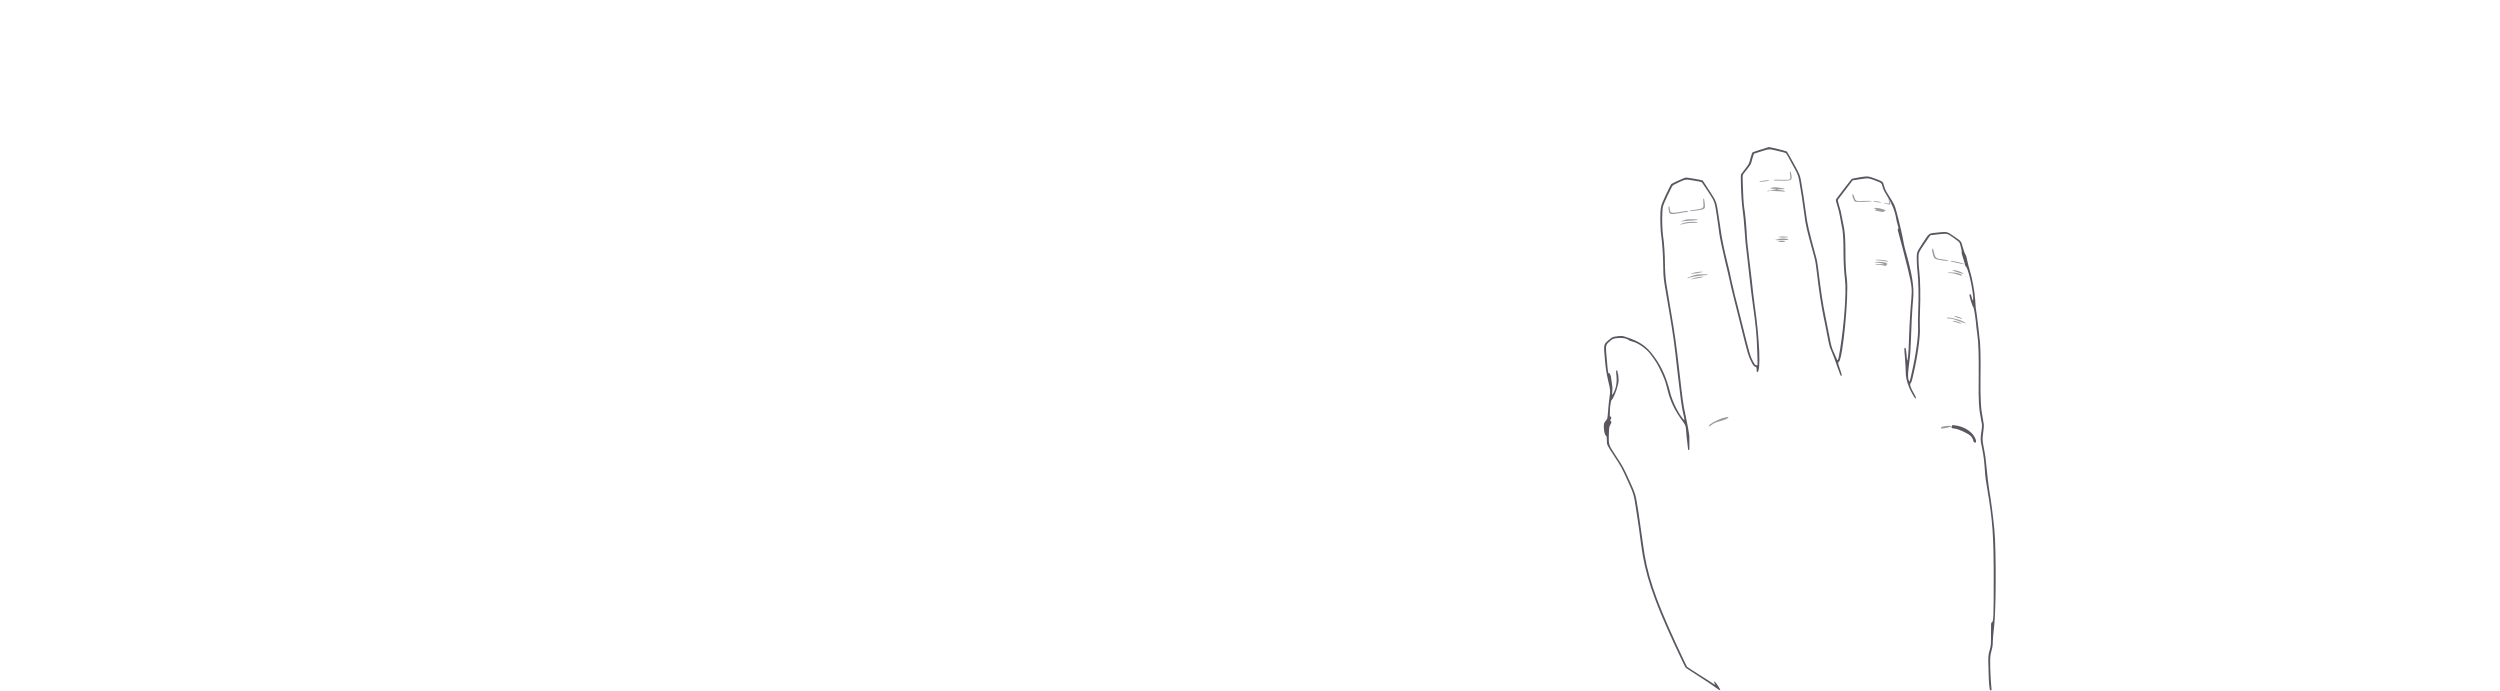
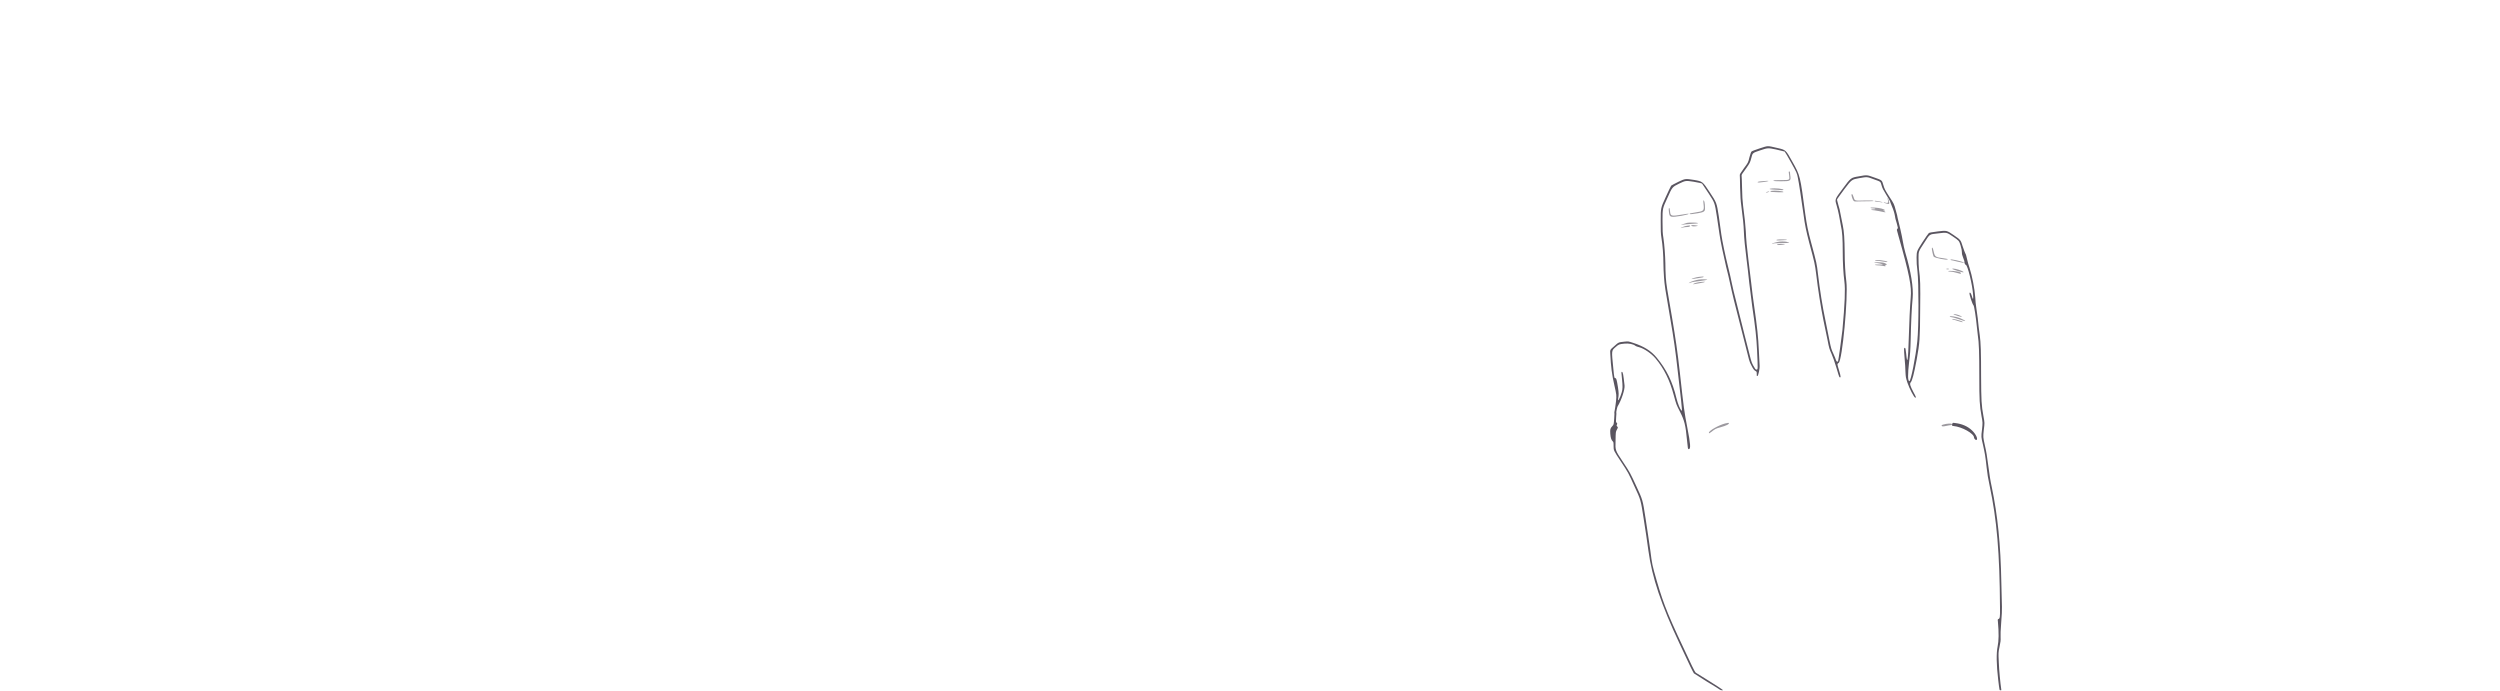
<svg xmlns="http://www.w3.org/2000/svg" viewBox="-400 -20 1666 460" data-side="right">
-   <path class="hand-creases" d="M 792.8 95.1 C 792.8 95.5, 792.9 96.5, 793.0 97.4 C 793.4 99.9, 793.4 99.9, 787.0 99.8 C 782.7 99.7, 781.7 99.8, 781.8 100.0 C 781.9 100.3, 783.1 100.4, 787.5 100.4 C 794.5 100.4, 794.6 100.3, 793.4 94.8 C 793.2 94.0, 792.7 94.1, 792.8 95.1 M 775.3 100.4 C 772.8 100.7, 772.3 100.8, 772.6 101.1 C 772.8 101.4, 778.8 100.6, 778.9 100.3 C 779.1 99.9, 778.8 99.9, 775.3 100.4 M 781.8 104.9 C 779.1 105.2, 779.2 105.8, 781.9 105.8 C 784.2 105.8, 784.3 106.1, 782.2 106.4 C 778.7 106.8, 779.4 107.1, 784.3 107.4 C 786.1 107.4, 788.0 107.6, 788.6 107.7 C 789.1 107.7, 789.5 107.7, 789.5 107.5 C 789.5 107.2, 788.0 106.8, 786.1 106.6 C 783.5 106.3, 784.2 105.9, 786.9 106.1 C 790.9 106.3, 789.6 105.5, 785.1 105.0 C 783.9 104.9, 782.8 104.8, 782.8 104.8 C 782.7 104.8, 782.2 104.9, 781.8 104.9 M 778.4 107.1 C 777.1 107.4, 777.3 107.7, 778.6 107.4 C 779.2 107.3, 779.8 107.1, 779.8 107.0 C 779.8 106.7, 779.7 106.7, 778.4 107.1 M 834.4 109.8 C 834.2 110.4, 835.5 114.0, 836.1 114.3 C 837.0 114.8, 847.3 114.5, 847.3 114.0 C 847.3 113.8, 845.3 113.8, 842.4 113.9 C 836.5 114.1, 836.6 114.1, 835.7 111.4 C 835.2 109.6, 834.7 109.0, 834.4 109.8 M 735.1 115.1 C 735.4 118.9, 735.3 118.9, 729.5 119.8 C 726.2 120.2, 725.8 120.3, 726.1 120.7 C 726.3 120.9, 733.1 120.0, 734.4 119.6 C 736.2 119.0, 736.4 118.5, 736.0 115.3 C 735.7 112.5, 735.6 112.3, 735.2 112.3 C 735.0 112.3, 735.0 113.2, 735.1 115.1 M 858.6 113.2 C 859.2 115.9, 859.1 116.0, 856.7 115.4 C 855.9 115.2, 855.3 115.1, 855.3 115.2 C 855.3 115.6, 859.3 116.5, 859.6 116.3 C 859.7 116.1, 859.6 115.4, 859.3 114.3 C 858.7 112.5, 858.3 111.9, 858.6 113.2 M 848.3 114.2 C 848.3 114.4, 852.2 115.0, 853.2 115.0 C 854.3 115.0, 853.2 114.5, 851.6 114.3 C 849.4 113.9, 848.3 113.9, 848.3 114.2 M 711.9 117.7 C 711.8 117.8, 711.9 118.7, 712.0 119.7 C 712.4 123.1, 712.8 123.2, 720.0 121.9 C 721.8 121.5, 723.6 121.3, 723.9 121.3 C 724.2 121.3, 724.6 121.1, 724.8 120.9 C 725.2 120.3, 724.5 120.4, 720.4 121.1 C 714.3 122.2, 713.1 122.1, 712.9 120.1 C 712.6 117.9, 712.5 117.5, 712.3 117.5 C 712.1 117.5, 712.0 117.6, 711.9 117.7 M 848.8 118.7 C 848.8 118.8, 849.1 119.0, 849.6 119.1 C 850.6 119.3, 850.8 119.8, 849.9 119.8 C 848.7 119.8, 849.2 120.2, 850.7 120.5 C 851.5 120.7, 852.8 120.9, 853.7 121.1 C 855.2 121.4, 855.3 121.4, 855.4 121.0 C 855.5 120.7, 855.8 120.5, 856.2 120.5 C 857.3 120.5, 856.4 119.9, 854.4 119.3 C 852.4 118.6, 848.8 118.3, 848.8 118.7 M 724.1 126.2 C 722.8 126.5, 720.0 127.5, 720.0 127.7 C 720.0 127.8, 720.3 127.7, 720.6 127.6 C 721.5 127.4, 725.2 127.0, 728.2 126.9 C 731.0 126.8, 731.5 126.7, 731.2 126.3 C 730.9 126.1, 725.2 126.0, 724.1 126.2 M 723.6 128.2 C 721.9 128.5, 719.4 129.5, 719.6 129.7 C 719.6 129.7, 720.4 129.6, 721.3 129.4 C 724.1 128.7, 726.1 128.5, 728.8 128.5 C 731.6 128.5, 732.5 128.2, 730.2 127.9 C 728.2 127.7, 725.6 127.8, 723.6 128.2 M 786.1 137.7 C 784.1 137.9, 785.5 138.3, 788.5 138.3 C 791.9 138.3, 792.8 137.9, 790.2 137.7 C 788.6 137.5, 787.5 137.5, 786.1 137.7 M 786.1 139.1 C 786.0 139.2, 785.2 139.3, 784.4 139.5 C 782.0 140.0, 782.8 140.1, 787.4 140.1 C 790.8 140.0, 791.8 139.9, 791.8 139.6 C 791.8 139.1, 787.4 138.7, 786.1 139.1 M 785.7 140.7 C 784.2 140.9, 785.1 141.3, 787.3 141.3 C 789.1 141.3, 789.5 141.2, 789.5 140.9 C 789.5 140.5, 787.5 140.4, 785.7 140.7 M 887.5 146.3 C 887.5 146.6, 887.7 147.9, 888.0 149.1 C 888.5 151.7, 889.1 152.4, 890.9 152.9 C 892.3 153.3, 898.0 154.1, 898.2 153.9 C 898.5 153.5, 897.7 153.3, 895.4 153.0 C 890.3 152.4, 889.7 152.0, 889.0 148.9 C 888.7 147.6, 888.4 146.4, 888.3 146.2 C 888.2 145.5, 887.5 145.6, 887.5 146.3 M 850.0 153.3 C 850.0 153.4, 850.6 153.5, 851.4 153.5 C 852.1 153.5, 853.9 153.7, 855.4 154.0 C 857.8 154.5, 858.6 154.5, 858.2 154.1 C 857.4 153.4, 850.0 152.6, 850.0 153.3 M 899.8 153.9 C 899.8 154.1, 900.2 154.3, 900.7 154.4 C 901.2 154.5, 903.2 154.9, 905.2 155.4 C 908.7 156.2, 909.6 156.3, 908.5 155.8 C 907.1 155.0, 899.8 153.5, 899.8 153.9 M 849.3 154.8 C 849.3 154.9, 849.8 155.0, 850.6 155.0 C 851.9 155.0, 855.5 155.7, 855.5 156.0 C 855.5 156.1, 854.2 156.1, 852.6 156.0 C 850.7 156.0, 849.8 156.0, 849.8 156.2 C 849.8 156.4, 850.4 156.5, 851.6 156.5 C 852.6 156.5, 854.1 156.7, 855.0 156.9 C 857.0 157.3, 857.0 157.3, 857.0 156.9 C 857.0 156.7, 857.2 156.4, 857.4 156.3 C 858.2 155.9, 857.2 155.1, 855.6 154.8 C 853.8 154.4, 849.3 154.4, 849.3 154.8 M 901.3 160.2 C 901.3 160.4, 904.8 161.6, 907.0 162.2 C 908.9 162.7, 909.0 162.4, 907.2 161.5 C 904.6 160.3, 901.3 159.6, 901.3 160.2 M 730.8 161.3 C 729.6 161.4, 726.4 162.5, 726.6 162.6 C 726.7 162.8, 734.8 161.4, 734.8 161.2 C 734.8 161.0, 732.6 161.0, 730.8 161.3 M 898.0 161.8 C 898.0 161.9, 898.7 162.0, 899.7 162.0 C 901.0 162.0, 902.2 162.2, 904.3 162.9 C 907.5 163.9, 907.3 163.9, 907.3 163.4 C 907.3 162.9, 906.1 162.3, 904.0 161.9 C 902.0 161.4, 898.0 161.4, 898.0 161.8 M 730.5 163.0 C 729.4 163.2, 726.8 164.1, 726.1 164.5 C 725.8 164.6, 725.3 164.8, 724.9 165.0 C 724.3 165.3, 724.2 165.4, 724.6 165.4 C 724.8 165.5, 725.3 165.4, 725.6 165.2 C 726.6 164.5, 734.6 163.3, 737.6 163.3 C 737.8 163.3, 738.0 163.1, 738.0 163.0 C 738.0 162.7, 732.1 162.7, 730.5 163.0 M 732.5 164.5 C 730.7 164.7, 726.8 165.8, 726.8 166.2 C 726.8 166.3, 727.0 166.2, 727.3 166.1 C 727.6 166.0, 729.4 165.7, 731.4 165.4 C 733.4 165.1, 734.9 164.7, 734.9 164.6 C 735.0 164.4, 734.9 164.3, 734.8 164.3 C 734.7 164.3, 733.7 164.4, 732.5 164.5 M 902.3 190.7 C 902.3 191.0, 906.7 192.5, 907.3 192.5 C 908.1 192.5, 906.7 191.7, 905.0 191.1 C 902.9 190.5, 902.3 190.4, 902.3 190.7 M 897.3 191.9 C 897.3 192.1, 898.2 192.2, 899.3 192.3 C 901.0 192.4, 902.1 192.7, 905.4 194.0 C 910.7 196.0, 911.7 196.0, 907.7 194.0 C 904.7 192.5, 897.3 191.0, 897.3 191.9 M 901.3 193.9 C 901.3 194.2, 907.0 195.9, 907.2 195.7 C 907.4 195.4, 904.8 194.4, 903.3 194.0 C 901.8 193.7, 901.2 193.7, 901.3 193.9 M 748.8 258.4 C 744.8 259.4, 738.8 262.7, 738.8 263.9 C 738.8 264.4, 739.1 264.3, 740.2 263.5 C 741.8 262.1, 743.2 261.5, 745.5 260.9 C 749.8 259.7, 751.8 258.8, 751.8 258.0 C 751.8 257.7, 751.4 257.7, 748.8 258.4 M 896.6 263.9 C 896.5 263.9, 895.7 264.1, 894.9 264.2 C 893.6 264.5, 893.5 264.6, 893.5 265.1 C 893.6 265.8, 894.0 265.8, 897.7 265.0 C 901.1 264.3, 901.5 263.7, 898.7 263.8 C 897.7 263.8, 896.8 263.8, 896.6 263.9" fill="#5a5560" fill-opacity="0.6" fill-rule="evenodd" />
-   <path class="hand-lines" d="M 773.3 79.7 C 770.4 80.6, 768.0 81.4, 767.8 81.6 C 767.6 81.8, 767.1 83.5, 766.5 85.5 C 765.6 89.1, 765.6 89.1, 763.0 92.5 C 761.6 94.4, 760.3 96.0, 760.2 96.2 C 759.8 96.7, 760.4 113.5, 761.0 117.3 C 761.7 122.3, 762.4 129.5, 762.6 133.4 C 762.9 138.7, 763.4 144.2, 764.4 151.8 C 764.8 155.5, 765.6 162.3, 766.1 166.9 C 766.6 171.4, 767.4 178.3, 768.0 182.3 C 770.1 197.0, 770.7 203.6, 771.0 213.8 C 771.2 219.0, 771.3 223.3, 771.2 223.4 C 771.1 223.5, 770.6 223.5, 770.2 223.3 C 769.5 223.1, 769.2 222.8, 768.0 220.4 C 766.3 217.2, 766.0 216.0, 761.0 196.0 C 759.2 188.8, 757.1 180.2, 756.2 177.0 C 755.4 173.8, 754.3 168.9, 753.7 166.3 C 753.2 163.6, 752.0 158.2, 751.0 154.4 C 749.2 147.3, 747.5 139.0, 747.0 135.4 C 746.9 134.3, 746.1 129.1, 745.3 123.9 C 743.9 114.4, 743.9 114.4, 739.4 107.5 C 737.0 103.7, 734.8 100.5, 734.7 100.3 C 734.4 100.0, 724.7 98.3, 723.4 98.3 C 722.7 98.3, 714.4 102.1, 713.7 102.7 C 713.5 102.9, 711.8 106.3, 710.0 110.1 C 706.8 117.2, 706.8 117.2, 706.5 121.5 C 706.3 126.5, 706.5 134.0, 707.1 137.5 C 707.6 140.9, 708.3 149.8, 708.3 154.6 C 708.3 156.8, 708.4 160.5, 708.5 162.7 C 708.8 166.9, 709.0 168.4, 712.4 187.9 C 714.9 202.5, 715.9 209.6, 717.7 226.4 C 720.0 246.0, 720.5 250.2, 721.6 255.2 C 722.9 260.7, 722.8 260.9, 720.7 258.0 C 717.5 253.7, 714.2 246.6, 712.9 241.2 C 710.1 230.1, 706.4 222.5, 700.4 215.1 C 696.2 210.1, 692.0 207.4, 684.5 204.9 C 680.9 203.7, 680.9 203.7, 677.7 204.1 C 674.5 204.5, 674.5 204.5, 671.7 206.9 C 668.5 209.7, 668.6 209.4, 669.6 220.7 C 670.2 226.8, 670.4 227.9, 671.7 233.8 C 673.2 240.1, 673.2 240.1, 672.6 244.6 C 672.2 247.1, 671.8 251.4, 671.6 254.1 C 671.2 259.1, 671.2 259.1, 670.4 260.0 C 668.8 261.8, 668.7 262.3, 668.8 265.3 C 669.0 268.1, 669.5 269.8, 670.3 270.5 C 670.7 270.8, 670.8 271.3, 670.8 273.6 C 670.8 276.4, 670.8 276.4, 675.7 283.9 C 680.6 291.4, 680.6 291.4, 684.7 300.4 C 688.8 309.4, 688.8 309.4, 690.5 320.8 C 691.5 327.0, 692.9 336.9, 693.6 342.6 C 696.2 362.4, 701.4 378.1, 715.7 409.1 C 719.6 417.5, 723.0 424.6, 723.3 424.9 C 723.6 425.2, 727.6 427.8, 732.3 430.8 C 736.9 433.7, 741.8 437.0, 743.2 438.1 C 746.9 440.8, 747.2 440.6, 745.0 437.2 C 743.3 434.7, 742.7 434.0, 742.3 434.3 C 742.2 434.4, 742.3 434.8, 742.5 435.2 C 742.7 435.6, 742.9 436.0, 743.0 436.1 C 743.2 436.5, 742.4 436.2, 741.5 435.5 C 741.0 435.1, 737.0 432.5, 732.6 429.8 C 728.2 427.0, 724.4 424.5, 724.2 424.3 C 724.0 424.1, 720.7 417.1, 716.9 408.9 C 702.7 378.1, 697.4 362.3, 694.9 342.6 C 694.1 336.9, 692.7 327.0, 691.8 320.8 C 690.0 309.4, 690.0 309.4, 685.9 300.4 C 681.8 291.4, 681.8 291.4, 676.9 283.9 C 672.0 276.4, 672.0 276.4, 672.1 270.5 C 672.3 264.6, 672.3 264.6, 673.2 262.9 C 674.0 261.3, 674.0 261.3, 673.5 260.7 C 672.9 260.2, 672.9 260.2, 673.5 259.2 C 674.0 258.3, 673.7 257.2, 672.9 257.7 C 672.6 257.9, 672.9 250.0, 673.3 249.1 C 673.4 248.7, 673.5 248.2, 673.5 247.8 C 673.5 247.4, 673.7 246.9, 673.9 246.7 C 674.9 245.9, 677.2 240.6, 677.8 237.8 C 678.0 236.9, 678.3 235.6, 678.5 235.0 C 678.8 233.9, 678.5 229.3, 678.1 228.7 C 678.0 228.5, 677.9 228.1, 677.9 227.7 C 677.9 227.1, 677.8 226.9, 677.4 226.9 C 676.8 226.9, 676.8 226.9, 677.2 230.4 C 677.7 235.3, 676.8 239.5, 674.8 242.6 C 674.3 243.4, 674.3 243.4, 674.3 242.4 C 674.3 241.8, 674.4 240.7, 674.5 239.9 C 674.6 238.8, 674.5 237.6, 674.1 235.0 C 673.8 233.2, 673.5 231.3, 673.5 231.0 C 673.5 230.6, 673.3 230.2, 673.2 230.0 C 673.0 229.9, 672.9 229.5, 672.9 229.2 C 673.0 228.8, 672.9 228.8, 672.4 228.8 C 671.6 228.8, 671.6 228.8, 670.9 220.8 C 669.9 209.8, 669.8 210.0, 672.5 207.7 C 674.7 205.7, 674.7 205.7, 677.8 205.3 C 681.1 204.9, 684.2 205.5, 685.6 206.8 C 685.9 207.0, 687.0 207.4, 688.1 207.7 C 691.3 208.4, 696.7 212.1, 699.3 215.3 C 702.9 219.8, 705.0 223.2, 707.4 228.6 C 709.9 234.4, 709.6 233.5, 711.4 240.5 C 713.2 247.5, 716.0 253.4, 720.6 259.7 C 723.4 263.6, 723.4 263.6, 723.7 268.1 C 723.9 270.6, 724.1 273.1, 724.3 273.8 C 724.4 274.4, 724.6 276.0, 724.7 277.4 C 724.9 279.7, 724.9 279.9, 725.4 279.9 C 725.9 279.9, 725.9 280.4, 725.8 270.8 C 725.7 269.2, 724.1 260.4, 723.0 255.4 C 721.8 250.3, 721.3 246.7, 719.0 226.4 C 717.1 209.6, 716.1 202.5, 713.6 187.9 C 710.3 168.4, 710.0 166.9, 709.8 162.7 C 709.6 160.5, 709.5 156.8, 709.5 154.6 C 709.5 149.8, 708.9 140.9, 708.3 137.5 C 707.8 134.0, 707.5 126.5, 707.8 121.6 C 708.0 117.4, 708.0 117.4, 711.2 110.5 C 714.2 104.2, 714.5 103.6, 715.3 103.2 C 723.4 99.2, 722.9 99.3, 728.5 100.3 C 732.5 100.9, 733.7 101.2, 734.2 101.6 C 734.4 101.9, 736.5 104.9, 738.7 108.3 C 742.7 114.4, 742.7 114.4, 744.1 123.9 C 744.9 129.1, 745.6 134.3, 745.7 135.4 C 746.2 139.0, 748.0 147.3, 749.7 154.4 C 750.7 158.2, 751.9 163.6, 752.5 166.3 C 753.0 168.9, 754.2 173.8, 755.0 177.0 C 755.8 180.2, 758.0 189.0, 759.9 196.5 C 764.7 216.0, 765.1 217.1, 766.8 220.5 C 768.2 223.5, 768.6 223.9, 769.9 224.5 C 770.6 224.9, 770.6 225.0, 770.6 226.4 C 770.6 227.7, 770.7 227.9, 771.1 227.9 C 773.5 227.9, 772.7 206.6, 769.2 182.3 C 768.7 178.3, 767.8 171.4, 767.4 166.9 C 766.9 162.3, 766.1 155.5, 765.6 151.8 C 764.6 144.2, 764.1 138.7, 763.9 133.4 C 763.7 129.5, 763.0 122.4, 762.2 117.3 C 761.9 114.8, 761.7 111.4, 761.5 105.3 C 761.2 96.7, 761.2 96.7, 761.9 95.8 C 762.3 95.3, 763.6 93.6, 764.8 92.1 C 766.9 89.3, 766.9 89.3, 767.7 86.0 C 768.2 84.2, 768.7 82.7, 768.8 82.5 C 769.0 82.4, 771.3 81.6, 774.0 80.8 C 778.9 79.2, 778.9 79.2, 784.4 80.5 C 788.0 81.3, 790.0 81.9, 790.3 82.2 C 790.5 82.4, 792.4 85.7, 794.4 89.5 C 798.2 96.4, 798.2 96.4, 799.0 100.5 C 799.8 104.7, 801.7 117.2, 802.4 122.8 C 803.2 129.6, 804.0 133.1, 808.5 149.3 C 809.7 153.4, 809.9 154.6, 810.8 162.0 C 812.2 174.0, 813.6 183.1, 815.1 190.5 C 815.9 194.1, 817.1 200.3, 817.8 204.1 C 819.1 210.7, 819.3 211.3, 820.5 214.0 C 821.2 215.6, 822.9 219.9, 824.1 223.6 C 825.8 228.4, 826.6 230.4, 826.8 230.5 C 827.6 230.6, 827.5 229.9, 826.1 225.8 C 824.7 221.6, 824.7 221.6, 825.5 221.0 C 828.1 218.9, 832.1 177.1, 830.8 166.3 C 830.0 159.9, 829.8 154.8, 829.8 147.4 C 829.8 138.8, 829.4 134.0, 828.5 129.9 C 828.1 128.1, 827.5 125.2, 827.2 123.5 C 827.0 121.8, 826.2 118.8, 825.6 117.0 C 824.8 114.3, 824.6 113.5, 824.8 113.1 C 825.1 112.7, 834.5 100.3, 834.6 100.2 C 834.6 100.2, 836.9 99.9, 839.8 99.4 C 844.9 98.6, 844.9 98.6, 848.9 100.0 C 854.0 102.0, 853.8 101.8, 854.5 104.3 C 855.0 106.1, 855.5 107.2, 857.3 110.1 C 860.6 115.3, 862.7 120.4, 863.5 125.1 C 863.6 126.1, 864.1 128.0, 864.5 129.5 C 865.2 131.9, 865.3 132.1, 864.9 132.5 C 864.5 132.9, 864.5 133.2, 865.6 136.9 C 867.1 142.1, 868.8 148.9, 871.4 159.3 C 874.0 170.0, 874.3 172.5, 873.7 179.3 C 873.1 185.4, 872.3 199.2, 872.1 207.1 C 872.0 210.8, 871.8 215.3, 871.6 217.0 C 871.0 221.6, 870.9 221.5, 870.5 216.2 C 870.2 212.9, 870.0 212.1, 869.7 211.9 C 868.9 211.4, 868.9 212.0, 869.5 218.9 C 869.8 222.8, 870.0 227.1, 870.0 228.5 C 870.0 232.4, 871.7 237.8, 874.3 242.3 C 875.3 244.1, 876.2 245.5, 876.4 245.5 C 877.1 245.5, 876.9 244.7, 875.3 242.0 C 873.2 238.3, 872.5 236.2, 873.2 235.4 C 873.8 234.7, 874.0 234.4, 875.1 229.4 C 878.0 217.1, 879.8 203.9, 879.4 198.1 C 879.3 195.9, 879.3 191.9, 879.5 187.3 C 879.9 177.6, 879.7 166.0, 879.0 160.5 C 878.7 158.0, 878.5 154.8, 878.5 152.4 C 878.5 148.4, 878.5 148.4, 882.4 142.6 C 884.5 139.4, 886.4 136.7, 886.6 136.7 C 886.7 136.7, 889.3 136.5, 892.2 136.1 C 897.6 135.5, 897.6 135.5, 901.6 138.3 C 903.7 139.8, 905.6 141.3, 905.7 141.5 C 906.4 142.9, 907.5 147.6, 907.3 148.2 C 907.1 148.7, 907.3 149.4, 908.1 151.6 C 908.6 153.1, 909.1 155.0, 909.3 155.7 C 909.4 156.6, 909.6 157.2, 910.0 157.5 C 911.5 158.7, 914.3 170.5, 914.9 177.9 C 915.1 181.4, 914.6 180.9, 913.6 176.9 C 913.4 176.1, 912.8 175.8, 912.5 176.2 C 912.1 176.8, 914.3 184.0, 915.0 184.7 C 915.5 185.1, 916.7 193.0, 917.1 198.4 C 917.2 199.5, 917.5 201.9, 917.8 203.9 C 918.5 209.0, 918.7 216.9, 918.6 232.1 C 918.4 247.3, 918.7 252.2, 920.2 259.8 C 921.0 263.4, 921.0 263.4, 920.3 268.2 C 919.7 273.1, 919.7 273.1, 920.9 278.8 C 922.0 284.7, 922.3 287.0, 922.8 294.5 C 922.9 297.2, 923.5 301.1, 924.3 305.8 C 927.9 326.8, 928.6 336.9, 928.6 365.6 C 928.6 391.6, 928.5 394.3, 927.3 394.8 C 926.8 395.0, 926.8 395.0, 926.8 402.5 C 926.8 410.0, 926.8 410.0, 925.8 413.6 C 924.9 417.1, 924.9 417.1, 925.1 424.8 C 925.2 431.5, 925.4 435.5, 925.9 438.9 C 926.0 439.9, 926.1 440.0, 926.6 440.0 C 927.2 440.0, 927.3 439.9, 927.1 438.8 C 926.7 434.7, 926.5 431.5, 926.3 424.9 C 926.2 417.4, 926.2 417.4, 927.1 413.8 C 927.9 410.8, 928.0 409.9, 928.0 407.5 C 928.0 406.0, 928.4 401.7, 928.9 397.3 C 930.2 386.1, 930.3 347.2, 929.1 333.5 C 928.1 323.1, 926.8 313.2, 925.6 306.4 C 925.1 303.2, 924.5 298.4, 924.0 293.0 C 923.4 286.3, 923.0 283.5, 922.1 278.9 C 921.0 273.1, 921.0 273.1, 921.6 268.3 C 922.2 263.5, 922.2 263.5, 921.5 259.8 C 920.0 252.1, 919.7 247.3, 919.8 232.1 C 920.0 216.9, 919.8 209.0, 919.0 203.9 C 918.8 201.9, 918.5 199.5, 918.4 198.4 C 918.2 196.1, 916.8 185.3, 916.6 184.8 C 916.6 184.6, 916.4 182.5, 916.3 180.1 C 915.9 174.0, 914.3 165.5, 912.6 159.9 C 912.1 158.3, 911.4 155.6, 911.0 153.7 C 910.5 151.2, 910.2 150.1, 909.8 149.7 C 909.5 149.3, 908.8 147.5, 908.1 145.1 C 906.7 140.3, 907.3 141.1, 902.0 137.4 C 897.5 134.3, 897.5 134.3, 891.7 134.9 C 884.8 135.7, 886.1 134.7, 881.0 142.4 C 877.3 148.1, 877.3 148.1, 877.3 152.3 C 877.3 154.7, 877.5 158.3, 877.8 161.0 C 878.5 167.1, 878.7 177.3, 878.3 186.9 C 878.1 191.5, 878.1 195.8, 878.2 198.0 C 878.5 203.9, 876.7 216.8, 873.8 229.2 C 872.6 234.8, 872.4 235.2, 871.8 232.9 C 871.3 231.0, 871.5 227.9, 872.4 221.0 C 873.1 215.5, 873.2 213.2, 873.4 207.5 C 873.6 199.4, 874.3 185.6, 874.9 179.5 C 875.7 171.7, 874.4 163.2, 870.1 148.0 C 869.4 145.6, 868.7 142.6, 868.5 141.3 C 868.2 138.7, 865.6 127.5, 863.8 121.0 C 862.6 116.6, 862.4 116.2, 858.3 109.7 C 856.6 107.0, 856.2 106.1, 855.6 104.0 C 854.7 100.9, 855.0 101.1, 849.5 99.0 C 844.8 97.3, 844.8 97.3, 839.5 98.1 C 836.6 98.6, 834.0 99.1, 833.9 99.3 C 833.6 99.6, 827.5 107.5, 823.9 112.3 C 823.2 113.2, 823.2 113.2, 824.3 116.8 C 825.0 118.8, 825.7 121.8, 826.0 123.5 C 826.3 125.2, 826.8 128.1, 827.2 129.9 C 828.2 134.0, 828.5 138.8, 828.5 147.4 C 828.5 154.8, 828.8 159.9, 829.5 166.3 C 830.5 174.3, 829.0 195.2, 826.3 212.4 C 824.9 221.0, 824.8 221.3, 823.5 218.1 C 823.1 217.2, 822.3 215.2, 821.6 213.8 C 820.6 211.4, 820.3 210.4, 819.1 204.1 C 818.3 200.3, 817.1 194.1, 816.4 190.5 C 814.8 183.1, 813.5 174.0, 812.0 162.0 C 811.1 154.6, 810.9 153.4, 809.7 149.3 C 805.3 133.1, 804.5 129.6, 803.6 122.8 C 802.9 117.2, 801.0 104.7, 800.2 100.5 C 799.4 96.4, 799.4 96.4, 795.3 88.9 C 793.1 84.8, 791.0 81.2, 790.8 81.0 C 790.4 80.6, 779.6 78.0, 778.7 78.0 C 778.5 78.0, 776.1 78.8, 773.3 79.7 M 900.8 263.9 C 900.2 265.3, 900.2 265.3, 903.1 265.7 C 905.2 266.0, 910.6 268.4, 912.9 270.2 C 913.8 270.8, 915.0 272.9, 915.0 273.7 C 915.0 274.2, 915.7 275.0, 916.2 275.0 C 917.4 275.0, 916.9 272.5, 915.2 270.2 C 912.7 266.6, 907.8 264.0, 902.4 263.4 C 901.0 263.2, 901.0 263.2, 900.8 263.9" fill="#5a5560" fill-rule="evenodd" stroke="#5a5560" stroke-width="0" stroke-linejoin="round" />
+   <path class="hand-creases" d="M 792.0 94.6 C 792.0 94.7, 792.1 95.8, 792.3 97.0 C 792.7 100.0, 792.7 100.0, 787.2 100.0 C 782.9 100.0, 781.8 100.1, 781.8 100.5 C 781.8 100.7, 784.1 100.8, 786.9 100.8 C 793.4 100.8, 793.6 100.6, 793.0 96.6 C 792.9 95.6, 792.8 94.6, 792.8 94.5 C 792.8 94.4, 792.6 94.3, 792.4 94.3 C 792.2 94.3, 792.0 94.4, 792.0 94.6 M 773.6 100.8 C 771.4 101.0, 770.9 101.3, 771.5 101.6 C 771.8 101.8, 778.1 101.0, 778.4 100.7 C 778.7 100.4, 776.8 100.5, 773.6 100.8 M 779.9 105.7 C 778.6 105.9, 779.3 106.2, 781.4 106.3 C 787.9 106.8, 788.5 106.8, 788.5 106.5 C 788.5 105.8, 782.8 105.2, 779.9 105.7 M 780.4 107.2 C 779.5 107.3, 779.6 107.7, 780.6 107.9 C 782.4 108.1, 788.5 108.3, 788.5 108.0 C 788.5 107.3, 783.1 106.8, 780.4 107.2 M 777.7 107.8 C 776.4 108.2, 776.5 108.5, 777.9 108.2 C 778.5 108.0, 779.0 107.8, 779.0 107.7 C 779.0 107.5, 778.9 107.5, 777.7 107.8 M 833.9 109.6 C 833.6 110.2, 834.7 113.4, 835.3 113.9 C 835.8 114.3, 836.1 114.4, 839.7 114.2 C 841.9 114.2, 844.7 114.1, 846.1 114.1 C 847.4 114.1, 848.5 114.0, 848.5 114.0 C 848.5 113.5, 847.1 113.5, 842.3 113.6 C 835.8 113.8, 836.0 113.9, 835.2 111.3 C 834.6 109.5, 834.1 108.8, 833.9 109.6 M 857.9 112.1 C 857.9 112.5, 858.1 113.3, 858.2 113.8 C 858.6 115.3, 857.7 115.6, 855.6 114.8 C 855.4 114.8, 855.3 114.8, 855.3 114.9 C 855.3 115.2, 858.5 116.1, 858.8 115.9 C 859.2 115.6, 858.9 113.9, 858.1 112.1 C 857.7 111.4, 857.7 111.4, 857.9 112.1 M 735.1 113.7 C 735.1 113.9, 735.1 115.2, 735.3 116.6 C 735.7 120.4, 735.3 120.8, 729.7 121.6 C 726.2 122.2, 726.0 122.2, 726.0 122.5 C 726.0 122.9, 728.0 122.7, 731.5 122.1 C 735.5 121.4, 736.3 120.9, 736.2 118.8 C 736.2 115.4, 735.7 112.9, 735.1 113.7 M 849.3 114.0 C 849.3 114.2, 849.9 114.4, 852.4 114.6 C 853.2 114.7, 854.0 114.9, 854.2 114.9 C 854.3 115.0, 854.5 114.9, 854.5 114.8 C 854.5 114.7, 853.5 114.4, 852.3 114.2 C 849.7 113.7, 849.3 113.7, 849.3 114.0 M 846.5 118.5 C 846.5 118.6, 846.9 118.8, 847.3 118.8 C 848.5 118.8, 849.8 119.0, 849.8 119.3 C 849.8 119.4, 849.1 119.5, 848.4 119.5 C 847.6 119.5, 847.0 119.6, 847.0 119.8 C 847.0 119.9, 847.3 120.0, 847.7 120.0 C 848.1 120.0, 850.2 120.3, 852.3 120.7 C 854.4 121.2, 856.2 121.5, 856.3 121.5 C 856.7 121.5, 856.2 120.9, 855.4 120.6 C 854.6 120.3, 854.6 120.3, 855.5 120.3 C 856.8 120.2, 856.1 119.7, 853.9 119.0 C 851.8 118.4, 846.5 118.0, 846.5 118.5 M 712.1 118.9 C 712.0 119.1, 712.0 120.3, 712.2 121.5 C 712.6 124.9, 713.2 125.0, 720.6 123.8 C 724.3 123.1, 725.6 122.7, 725.2 122.4 C 725.2 122.3, 723.2 122.6, 720.9 123.0 C 713.7 124.2, 713.2 124.1, 712.9 120.7 C 712.7 118.8, 712.4 118.1, 712.1 118.9 M 724.3 128.5 C 723.1 128.8, 720.3 129.8, 720.3 129.9 C 720.3 130.0, 720.5 130.0, 720.8 129.9 C 721.7 129.6, 725.1 129.3, 728.4 129.1 C 731.3 129.0, 731.7 128.9, 731.4 128.6 C 731.1 128.3, 725.5 128.2, 724.3 128.5 M 727.0 130.3 C 727.0 130.7, 728.3 131.0, 729.9 130.8 C 731.8 130.6, 732.0 130.4, 730.2 130.2 C 728.3 129.9, 727.0 130.0, 727.0 130.3 M 722.9 130.7 C 721.4 131.2, 719.6 132.0, 720.1 132.0 C 720.3 132.0, 721.0 131.8, 721.6 131.6 C 722.3 131.4, 723.5 131.3, 724.3 131.3 C 725.5 131.3, 726.3 131.0, 726.3 130.4 C 726.3 130.1, 724.5 130.3, 722.9 130.7 M 784.3 139.7 C 784.0 139.7, 783.8 139.9, 783.8 140.1 C 783.8 140.2, 784.5 140.3, 786.2 140.2 C 787.5 140.1, 789.1 140.0, 789.7 140.0 C 790.3 140.0, 790.8 139.9, 790.8 139.8 C 790.8 139.5, 785.5 139.4, 784.3 139.7 M 786.1 141.0 C 784.2 141.2, 780.6 142.2, 780.8 142.4 C 780.9 142.5, 781.3 142.4, 781.8 142.3 C 782.3 142.1, 784.5 142.0, 787.4 142.0 C 790.5 142.0, 792.3 141.9, 792.3 141.8 C 792.3 141.6, 792.0 141.5, 791.8 141.5 C 791.6 141.5, 791.2 141.4, 791.1 141.3 C 790.8 141.0, 788.2 140.8, 786.1 141.0 M 784.8 142.7 C 783.8 142.9, 784.2 143.3, 785.3 143.3 C 787.1 143.3, 789.5 142.9, 789.5 142.7 C 789.5 142.5, 785.9 142.5, 784.8 142.7 M 887.4 145.3 C 887.2 145.8, 888.2 150.5, 888.6 151.0 C 889.3 151.9, 897.3 153.5, 897.9 152.9 C 898.2 152.6, 897.8 152.5, 895.0 152.1 C 889.8 151.4, 889.4 151.2, 888.6 147.6 C 888.1 145.3, 887.7 144.5, 887.4 145.3 M 899.8 153.0 C 899.8 153.1, 900.0 153.3, 900.3 153.4 C 900.6 153.4, 902.4 153.8, 904.3 154.3 C 909.2 155.4, 908.9 155.4, 908.5 154.9 C 907.7 154.2, 899.8 152.4, 899.8 153.0 M 849.5 153.5 C 849.5 153.6, 850.0 153.8, 850.8 153.8 C 851.5 153.8, 853.3 154.0, 854.8 154.3 C 857.3 154.7, 858.1 154.8, 857.7 154.4 C 857.0 153.7, 849.5 152.8, 849.5 153.5 M 849.0 155.0 C 849.0 155.1, 849.5 155.2, 850.1 155.2 C 851.2 155.2, 854.7 156.0, 854.8 156.2 C 854.8 156.3, 853.6 156.3, 852.1 156.3 C 850.3 156.2, 849.5 156.3, 849.5 156.5 C 849.5 156.6, 850.0 156.8, 850.9 156.8 C 851.6 156.8, 853.1 156.9, 854.2 157.1 C 856.6 157.6, 856.6 157.6, 856.4 157.0 C 856.3 156.6, 856.4 156.5, 856.8 156.5 C 858.2 156.5, 856.7 155.4, 854.9 155.0 C 853.0 154.7, 849.0 154.7, 849.0 155.0 M 897.0 159.3 C 897.0 159.4, 897.4 159.5, 897.9 159.5 C 898.4 159.5, 898.8 159.4, 898.8 159.3 C 898.8 159.1, 898.4 159.0, 897.9 159.0 C 897.4 159.0, 897.0 159.1, 897.0 159.3 M 901.0 159.2 C 901.0 159.5, 907.3 161.5, 908.2 161.5 C 908.9 161.5, 908.4 161.0, 907.0 160.4 C 904.4 159.3, 901.0 158.6, 901.0 159.2 M 898.3 160.8 C 898.3 160.9, 898.9 161.0, 899.8 161.0 C 900.7 161.0, 902.2 161.3, 903.8 161.8 C 905.2 162.2, 906.4 162.5, 906.5 162.5 C 906.9 162.5, 906.7 161.8, 906.3 161.5 C 904.8 160.7, 898.3 160.1, 898.3 160.8 M 732.2 164.5 C 730.5 164.7, 727.7 165.5, 727.3 165.9 C 727.2 166.0, 727.5 166.0, 728.0 165.9 C 728.5 165.8, 730.0 165.6, 731.4 165.4 C 734.8 164.9, 735.3 164.7, 735.3 164.5 C 735.3 164.2, 735.0 164.2, 732.2 164.5 M 732.1 166.3 C 730.2 166.6, 726.8 167.6, 725.9 168.3 C 725.1 168.8, 725.1 168.8, 725.9 168.6 C 726.3 168.5, 726.8 168.3, 727.1 168.2 C 727.4 168.0, 729.9 167.6, 732.7 167.3 C 735.7 166.9, 737.8 166.5, 737.8 166.4 C 737.7 166.1, 734.1 166.0, 732.1 166.3 M 733.3 167.9 C 731.4 168.1, 728.8 168.8, 728.5 169.2 C 728.2 169.5, 728.2 169.6, 728.8 169.4 C 729.1 169.3, 730.9 169.0, 732.8 168.7 C 737.1 168.0, 737.4 167.5, 733.3 167.9 M 901.8 189.4 C 901.8 189.7, 907.2 191.4, 907.4 191.2 C 907.6 191.0, 905.7 190.0, 904.1 189.6 C 902.5 189.2, 901.8 189.2, 901.8 189.4 M 899.3 191.0 C 899.3 191.1, 899.7 191.3, 900.2 191.3 C 900.8 191.3, 902.8 191.8, 905.0 192.6 C 910.3 194.6, 911.3 194.2, 906.4 192.1 C 903.8 191.0, 899.3 190.3, 899.3 191.0 M 901.0 192.7 C 901.0 192.9, 901.2 193.0, 901.5 193.0 C 901.8 193.0, 903.2 193.4, 904.7 193.9 C 907.5 194.8, 908.1 194.9, 907.9 194.5 C 907.4 193.8, 901.0 192.1, 901.0 192.7 M 749.6 262.2 C 745.2 263.4, 738.8 267.0, 738.8 268.4 C 738.8 269.0, 739.2 268.8, 740.6 267.7 C 742.7 266.0, 743.6 265.5, 746.3 264.8 C 750.6 263.6, 752.5 262.6, 752.1 262.0 C 751.9 261.7, 751.7 261.7, 749.6 262.2 M 896.8 262.5 C 895.0 262.8, 893.8 263.2, 893.9 263.6 C 894.0 264.3, 894.8 264.3, 897.1 263.8 C 898.4 263.5, 899.8 263.3, 900.1 263.3 C 900.6 263.3, 900.8 263.1, 900.8 262.8 C 900.8 262.2, 899.7 262.1, 896.8 262.5" fill="#5a5560" fill-opacity="0.6" fill-rule="evenodd" />
+   <path class="hand-lines" d="M 772.6 78.9 C 769.9 79.8, 767.4 80.7, 767.2 81.0 C 766.9 81.2, 766.4 82.8, 765.8 84.9 C 765.0 88.3, 765.0 88.3, 762.1 92.2 C 759.8 95.4, 759.3 96.2, 759.4 96.8 C 759.4 97.1, 759.6 100.8, 759.6 105.0 C 759.8 110.9, 759.9 113.6, 760.4 117.1 C 761.4 124.7, 762.0 130.2, 762.1 134.0 C 762.3 139.2, 762.9 144.9, 763.9 152.8 C 764.4 156.5, 765.2 163.6, 765.7 168.5 C 766.3 173.4, 767.2 180.5, 767.7 184.3 C 769.8 198.4, 770.5 204.9, 770.9 213.4 C 771.5 226.5, 771.5 226.3, 770.5 226.3 C 769.9 226.3, 769.5 225.7, 768.2 223.3 C 766.9 220.6, 767.4 222.4, 762.6 203.3 C 760.3 194.2, 757.7 183.8, 756.8 180.1 C 755.8 176.4, 754.6 171.3, 754.1 168.8 C 753.6 166.2, 752.5 161.3, 751.6 157.8 C 749.7 150.2, 747.7 140.6, 747.1 136.3 C 746.9 134.5, 746.1 129.1, 745.4 124.1 C 744.0 115.1, 744.0 115.1, 739.3 108.0 C 734.6 100.9, 734.6 100.9, 728.9 99.9 C 723.1 99.0, 723.1 99.0, 718.6 101.1 C 716.2 102.3, 713.9 103.5, 713.7 103.7 C 713.5 103.9, 711.8 107.4, 710.0 111.4 C 706.7 118.6, 706.7 118.6, 706.7 126.9 C 706.7 134.1, 706.7 135.5, 707.2 138.6 C 708.0 143.3, 708.5 150.5, 708.5 155.5 C 708.5 157.8, 708.7 162.0, 708.9 164.9 C 709.3 170.1, 709.5 171.8, 713.0 191.9 C 715.4 205.6, 716.6 214.3, 718.1 227.8 C 718.9 234.7, 719.9 243.3, 720.3 247.0 C 721.0 253.2, 721.0 254.1, 720.5 253.6 C 719.5 252.5, 718.2 249.3, 717.2 245.4 C 714.6 234.4, 710.5 226.1, 704.0 218.3 C 700.3 213.8, 695.5 210.8, 688.4 208.5 C 685.1 207.4, 685.1 207.4, 682.3 207.7 C 678.5 208.1, 678.6 208.1, 675.6 210.8 C 672.9 213.1, 672.9 213.1, 673.1 216.0 C 673.5 224.2, 674.2 229.9, 675.8 236.7 C 677.3 243.3, 677.3 243.3, 676.9 247.5 C 676.6 249.8, 676.3 252.3, 676.1 253.1 C 675.9 253.9, 675.8 254.6, 675.8 254.7 C 675.9 254.8, 675.9 256.7, 675.7 258.9 C 675.4 262.9, 675.4 262.9, 674.6 263.8 C 673.1 265.4, 672.9 266.0, 673.1 269.0 C 673.3 271.8, 673.8 273.2, 674.7 274.1 C 675.2 274.5, 675.3 274.8, 675.3 277.4 C 675.3 280.2, 675.3 280.2, 680.2 287.6 C 685.1 295.0, 685.1 295.0, 689.2 304.1 C 693.4 313.1, 693.4 313.1, 695.3 325.4 C 696.4 332.1, 697.8 341.8, 698.5 347.0 C 700.9 364.8, 707.0 382.9, 719.3 409.0 C 722.3 415.3, 725.5 422.1, 726.5 424.3 C 727.5 426.4, 728.6 428.4, 728.8 428.7 C 729.1 428.9, 733.1 431.5, 737.6 434.3 C 742.2 437.0, 746.1 439.5, 746.3 439.7 C 746.5 439.8, 747.0 440.0, 747.5 440.0 C 748.4 440.0, 748.4 440.0, 747.6 439.4 C 747.2 439.0, 743.2 436.5, 738.8 433.7 C 734.3 430.9, 730.4 428.5, 730.1 428.3 C 729.7 428.1, 728.7 426.1, 727.6 423.9 C 711.9 390.9, 708.9 383.7, 704.1 367.2 C 701.0 356.4, 701.0 356.4, 699.8 347.0 C 699.1 341.8, 697.6 332.1, 696.6 325.4 C 694.7 313.1, 694.7 313.1, 690.5 304.1 C 686.3 295.0, 686.3 295.0, 681.4 287.6 C 676.4 280.1, 676.4 280.1, 676.6 274.0 C 676.7 267.8, 676.7 267.8, 677.5 266.3 C 678.3 264.8, 678.3 264.8, 677.7 264.2 C 677.3 263.8, 677.2 263.6, 677.5 263.0 C 677.8 262.3, 677.8 262.2, 677.3 261.7 C 676.8 261.2, 676.8 261.0, 677.0 258.0 C 677.2 256.3, 677.2 254.9, 677.1 254.8 C 677.0 254.5, 677.7 251.3, 678.0 250.8 C 680.5 246.7, 682.9 239.5, 682.6 236.9 C 681.8 229.5, 681.5 227.8, 680.8 227.8 C 680.4 227.8, 680.4 228.2, 680.9 232.6 C 681.4 237.3, 681.4 239.3, 680.7 241.5 C 679.7 245.1, 677.9 248.3, 678.3 245.9 C 678.8 243.2, 678.8 242.0, 678.2 238.0 C 677.4 233.0, 677.1 232.0, 676.5 232.0 C 675.8 232.0, 675.7 231.8, 675.1 225.4 C 673.9 213.5, 673.9 213.7, 676.4 211.5 C 678.8 209.4, 678.8 209.4, 682.5 209.0 C 685.3 208.7, 688.5 209.3, 689.9 210.5 C 690.2 210.7, 691.3 211.2, 692.4 211.4 C 695.7 212.3, 700.5 215.6, 703.2 218.8 C 709.0 225.7, 712.8 233.5, 715.5 243.7 C 717.1 249.6, 717.1 249.6, 719.6 254.5 C 722.5 260.2, 723.3 263.3, 724.2 273.2 C 724.8 279.2, 724.8 279.3, 725.4 279.3 C 726.8 279.3, 726.6 276.0, 724.4 264.8 C 722.4 254.5, 722.1 252.3, 719.4 227.8 C 717.9 214.3, 716.6 205.6, 714.3 191.9 C 710.8 171.8, 710.5 170.1, 710.1 164.9 C 709.9 162.0, 709.8 157.8, 709.8 155.5 C 709.7 150.5, 709.2 143.3, 708.5 138.6 C 708.0 135.5, 707.9 134.1, 707.9 127.0 C 707.9 118.9, 707.9 118.9, 711.2 111.8 C 714.4 104.6, 714.4 104.6, 718.9 102.4 C 723.3 100.3, 723.3 100.3, 728.6 101.1 C 732.4 101.8, 734.0 102.1, 734.3 102.4 C 734.5 102.7, 736.5 105.6, 738.7 109.0 C 742.7 115.1, 742.7 115.1, 744.1 124.1 C 744.9 129.1, 745.7 134.5, 745.9 136.3 C 746.5 140.6, 748.5 150.2, 750.3 157.8 C 751.2 161.3, 752.4 166.2, 752.9 168.8 C 753.4 171.3, 754.6 176.4, 755.5 180.1 C 756.5 183.8, 759.1 194.2, 761.4 203.3 C 766.2 222.5, 765.6 220.5, 767.1 223.5 C 768.4 226.1, 769.0 226.8, 770.1 227.4 C 770.7 227.7, 770.7 227.9, 770.7 229.2 C 770.6 230.5, 770.7 230.6, 771.1 230.6 C 771.7 230.6, 772.8 225.7, 772.6 223.5 C 772.5 222.7, 772.3 218.3, 772.1 213.6 C 771.7 204.7, 771.0 198.0, 768.9 183.5 C 768.4 180.1, 767.5 173.4, 767.0 168.5 C 766.4 163.6, 765.6 156.5, 765.1 152.8 C 764.1 144.9, 763.6 139.2, 763.4 134.0 C 763.2 130.2, 762.6 124.7, 761.6 117.1 C 761.2 113.6, 761.0 111.0, 760.9 105.0 C 760.8 100.8, 760.7 97.2, 760.6 96.9 C 760.5 96.5, 761.3 95.3, 763.4 92.5 C 766.2 88.5, 766.2 88.5, 767.1 85.2 C 767.9 81.9, 767.9 81.9, 773.0 80.2 C 778.1 78.5, 778.1 78.5, 783.5 79.6 C 786.5 80.3, 789.0 80.9, 789.3 81.0 C 789.5 81.1, 791.4 84.4, 793.6 88.3 C 797.5 95.4, 797.5 95.4, 798.1 98.5 C 798.8 101.6, 800.6 114.0, 801.9 123.1 C 802.7 129.5, 803.7 134.2, 805.6 141.5 C 809.4 155.6, 809.4 155.7, 810.3 162.6 C 811.5 172.9, 813.4 184.8, 815.1 193.2 C 816.0 197.4, 817.2 203.5, 817.9 206.7 C 818.9 212.1, 819.2 212.8, 820.5 215.7 C 821.4 217.8, 822.6 221.0, 823.8 225.1 C 824.8 228.7, 825.7 231.4, 825.9 231.4 C 826.8 231.8, 826.8 231.0, 825.6 227.0 C 824.2 222.4, 824.2 222.6, 825.3 221.8 C 827.7 220.3, 831.7 177.8, 830.4 167.6 C 829.7 162.2, 829.3 155.0, 829.3 148.1 C 829.2 139.2, 828.9 134.2, 828.0 130.0 C 827.6 128.1, 827.0 125.0, 826.6 123.0 C 826.3 121.0, 825.6 118.0, 825.0 116.3 C 824.3 113.9, 824.1 113.0, 824.3 112.7 C 824.4 112.4, 826.7 109.4, 829.2 105.9 C 834.0 99.6, 834.0 99.6, 839.1 98.7 C 844.3 97.8, 844.3 97.8, 848.5 99.4 C 853.5 101.2, 853.1 100.8, 853.9 103.6 C 854.4 105.4, 855.0 106.6, 857.0 109.8 C 858.4 112.0, 859.5 114.0, 859.5 114.1 C 859.5 114.3, 860.1 115.7, 860.7 117.3 C 861.9 120.1, 862.5 122.1, 862.9 124.5 C 862.9 125.2, 863.5 127.1, 864.0 128.8 C 864.9 132.0, 864.9 132.0, 864.4 132.5 C 863.9 133.0, 863.9 133.0, 865.1 137.1 C 872.5 163.1, 874.0 171.0, 873.3 178.3 C 872.8 184.1, 872.3 194.7, 872.0 205.5 C 871.6 220.0, 871.0 223.8, 870.3 215.9 C 869.9 212.4, 869.8 211.9, 869.4 211.8 C 868.7 211.7, 868.7 212.3, 869.2 218.4 C 869.5 221.7, 869.8 226.0, 869.8 227.9 C 870.0 231.4, 870.0 231.6, 871.1 235.0 C 872.4 238.9, 875.5 244.8, 876.3 245.0 C 877.1 245.1, 876.8 244.4, 875.1 241.3 C 872.9 237.1, 872.5 235.7, 873.3 234.8 C 874.3 233.7, 875.4 229.6, 877.3 219.5 C 879.3 208.5, 879.5 205.7, 879.6 186.4 C 879.8 169.2, 879.7 166.2, 878.8 159.4 C 878.6 157.4, 878.5 154.5, 878.5 151.9 C 878.5 147.6, 878.5 147.6, 881.9 142.4 C 886.4 135.5, 885.2 136.3, 891.8 135.5 C 897.3 134.8, 897.3 134.8, 901.4 137.6 C 905.5 140.4, 905.5 140.4, 906.5 143.5 C 907.2 145.8, 907.4 147.0, 907.4 148.1 C 907.4 149.3, 907.6 150.1, 908.3 151.9 C 908.8 153.1, 909.2 154.3, 909.1 154.6 C 908.9 155.0, 909.6 156.5, 910.0 156.5 C 911.2 156.5, 914.5 170.0, 914.9 176.7 C 915.1 179.8, 914.8 180.0, 914.0 177.2 C 913.4 175.3, 912.9 174.6, 912.5 175.2 C 912.1 175.8, 914.4 182.8, 915.1 183.4 C 915.6 183.7, 916.8 191.6, 917.4 198.0 C 917.5 199.0, 917.8 201.4, 918.0 203.3 C 918.8 208.3, 919.0 215.0, 919.0 230.8 C 919.0 246.7, 919.2 250.1, 920.5 257.4 C 921.3 261.6, 921.3 261.6, 920.8 266.4 C 920.2 271.1, 920.2 271.1, 921.5 276.6 C 922.8 282.6, 923.0 283.5, 923.9 291.6 C 924.3 295.5, 924.9 299.1, 925.9 303.7 C 930.7 326.4, 932.6 348.2, 932.8 385.1 C 932.9 391.3, 932.7 392.2, 931.8 392.5 C 931.3 392.7, 931.2 392.8, 931.4 394.2 C 932.1 401.8, 932.0 407.1, 931.2 410.9 C 930.3 415.3, 930.4 423.0, 931.6 433.0 C 932.5 440.4, 932.4 440.0, 933.2 440.0 C 933.8 440.0, 933.8 439.9, 933.6 439.1 C 933.0 435.0, 932.2 426.8, 932.0 421.4 C 931.7 414.9, 931.7 414.9, 932.5 411.0 C 933.2 407.6, 933.3 406.9, 933.2 404.7 C 933.1 403.1, 933.2 400.0, 933.6 394.9 C 934.0 389.9, 934.2 386.5, 934.1 384.4 C 934.1 382.7, 933.9 375.6, 933.7 368.5 C 933.2 342.4, 931.3 323.8, 927.3 304.5 C 926.4 300.5, 925.7 295.9, 925.0 290.4 C 924.2 284.1, 923.7 281.0, 922.7 276.7 C 921.5 271.2, 921.5 271.2, 922.0 266.5 C 922.6 261.8, 922.6 261.8, 921.8 257.5 C 920.4 250.1, 920.3 246.7, 920.2 230.8 C 920.2 215.0, 920.0 208.3, 919.3 203.3 C 919.0 201.4, 918.7 199.0, 918.6 198.0 C 918.4 195.3, 917.6 188.7, 917.0 185.1 C 916.7 183.5, 916.4 180.3, 916.3 178.1 C 915.9 172.3, 914.2 163.8, 912.5 158.5 C 911.9 156.9, 911.2 154.2, 910.8 152.5 C 910.4 150.5, 910.0 149.2, 909.7 148.9 C 909.5 148.6, 908.7 146.4, 907.9 144.1 C 906.6 139.9, 906.6 139.9, 902.0 136.7 C 897.3 133.5, 897.3 133.5, 891.5 134.2 C 887.1 134.8, 885.6 135.0, 885.3 135.4 C 885.0 135.6, 883.1 138.4, 881.0 141.6 C 877.3 147.4, 877.3 147.4, 877.2 151.6 C 877.2 154.8, 877.3 157.1, 877.8 160.8 C 878.7 168.6, 878.7 197.9, 877.7 207.3 C 876.6 217.8, 873.4 234.0, 872.4 234.0 C 871.3 234.0, 871.3 229.3, 872.2 221.5 C 872.9 215.9, 873.1 214.0, 873.3 205.5 C 873.5 195.2, 874.0 184.4, 874.6 178.5 C 875.2 171.8, 873.5 161.1, 869.7 148.3 C 869.0 145.9, 868.4 142.9, 868.1 141.1 C 867.9 139.5, 867.0 135.5, 866.3 132.3 C 865.5 129.0, 864.7 125.9, 864.6 125.3 C 864.6 124.7, 864.0 122.3, 863.3 120.0 C 862.2 115.9, 862.2 115.9, 859.0 111.0 C 856.2 106.6, 855.8 105.9, 855.1 103.4 C 854.1 100.0, 854.3 100.1, 848.8 98.2 C 844.1 96.5, 844.1 96.5, 838.8 97.5 C 833.4 98.4, 833.4 98.4, 828.1 105.6 C 822.7 112.8, 822.7 112.8, 823.8 116.4 C 824.4 118.5, 825.2 121.6, 825.5 123.4 C 825.8 125.2, 826.3 128.1, 826.7 130.0 C 827.7 134.2, 828.0 139.2, 828.0 148.1 C 828.0 155.0, 828.4 162.2, 829.1 167.6 C 829.8 172.9, 829.4 182.2, 827.8 199.9 C 827.3 204.6, 825.2 219.7, 824.9 220.7 C 824.6 221.4, 823.8 221.0, 823.5 220.0 C 823.4 219.5, 822.6 217.6, 821.8 215.8 C 820.4 212.8, 820.2 212.1, 819.1 206.7 C 818.5 203.5, 817.2 197.4, 816.4 193.2 C 814.6 184.8, 812.7 172.9, 811.5 162.6 C 810.7 155.7, 810.7 155.6, 806.9 141.5 C 804.9 134.2, 804.0 129.5, 803.1 123.1 C 799.6 96.8, 799.7 97.1, 794.4 87.7 C 790.1 79.9, 790.1 79.9, 784.4 78.6 C 777.4 77.0, 778.6 77.0, 772.6 78.9 M 901.0 262.4 C 900.6 263.5, 900.8 263.9, 901.8 263.9 C 907.4 264.4, 915.5 268.9, 915.5 271.6 C 915.5 272.3, 916.6 273.4, 917.1 273.2 C 918.3 272.7, 916.8 269.3, 914.1 266.8 C 911.3 264.1, 907.4 262.4, 902.8 261.9 C 901.3 261.7, 901.3 261.7, 901.0 262.4" fill="#5a5560" fill-rule="evenodd" stroke="#5a5560" stroke-width="0" stroke-linejoin="round" />
</svg>
